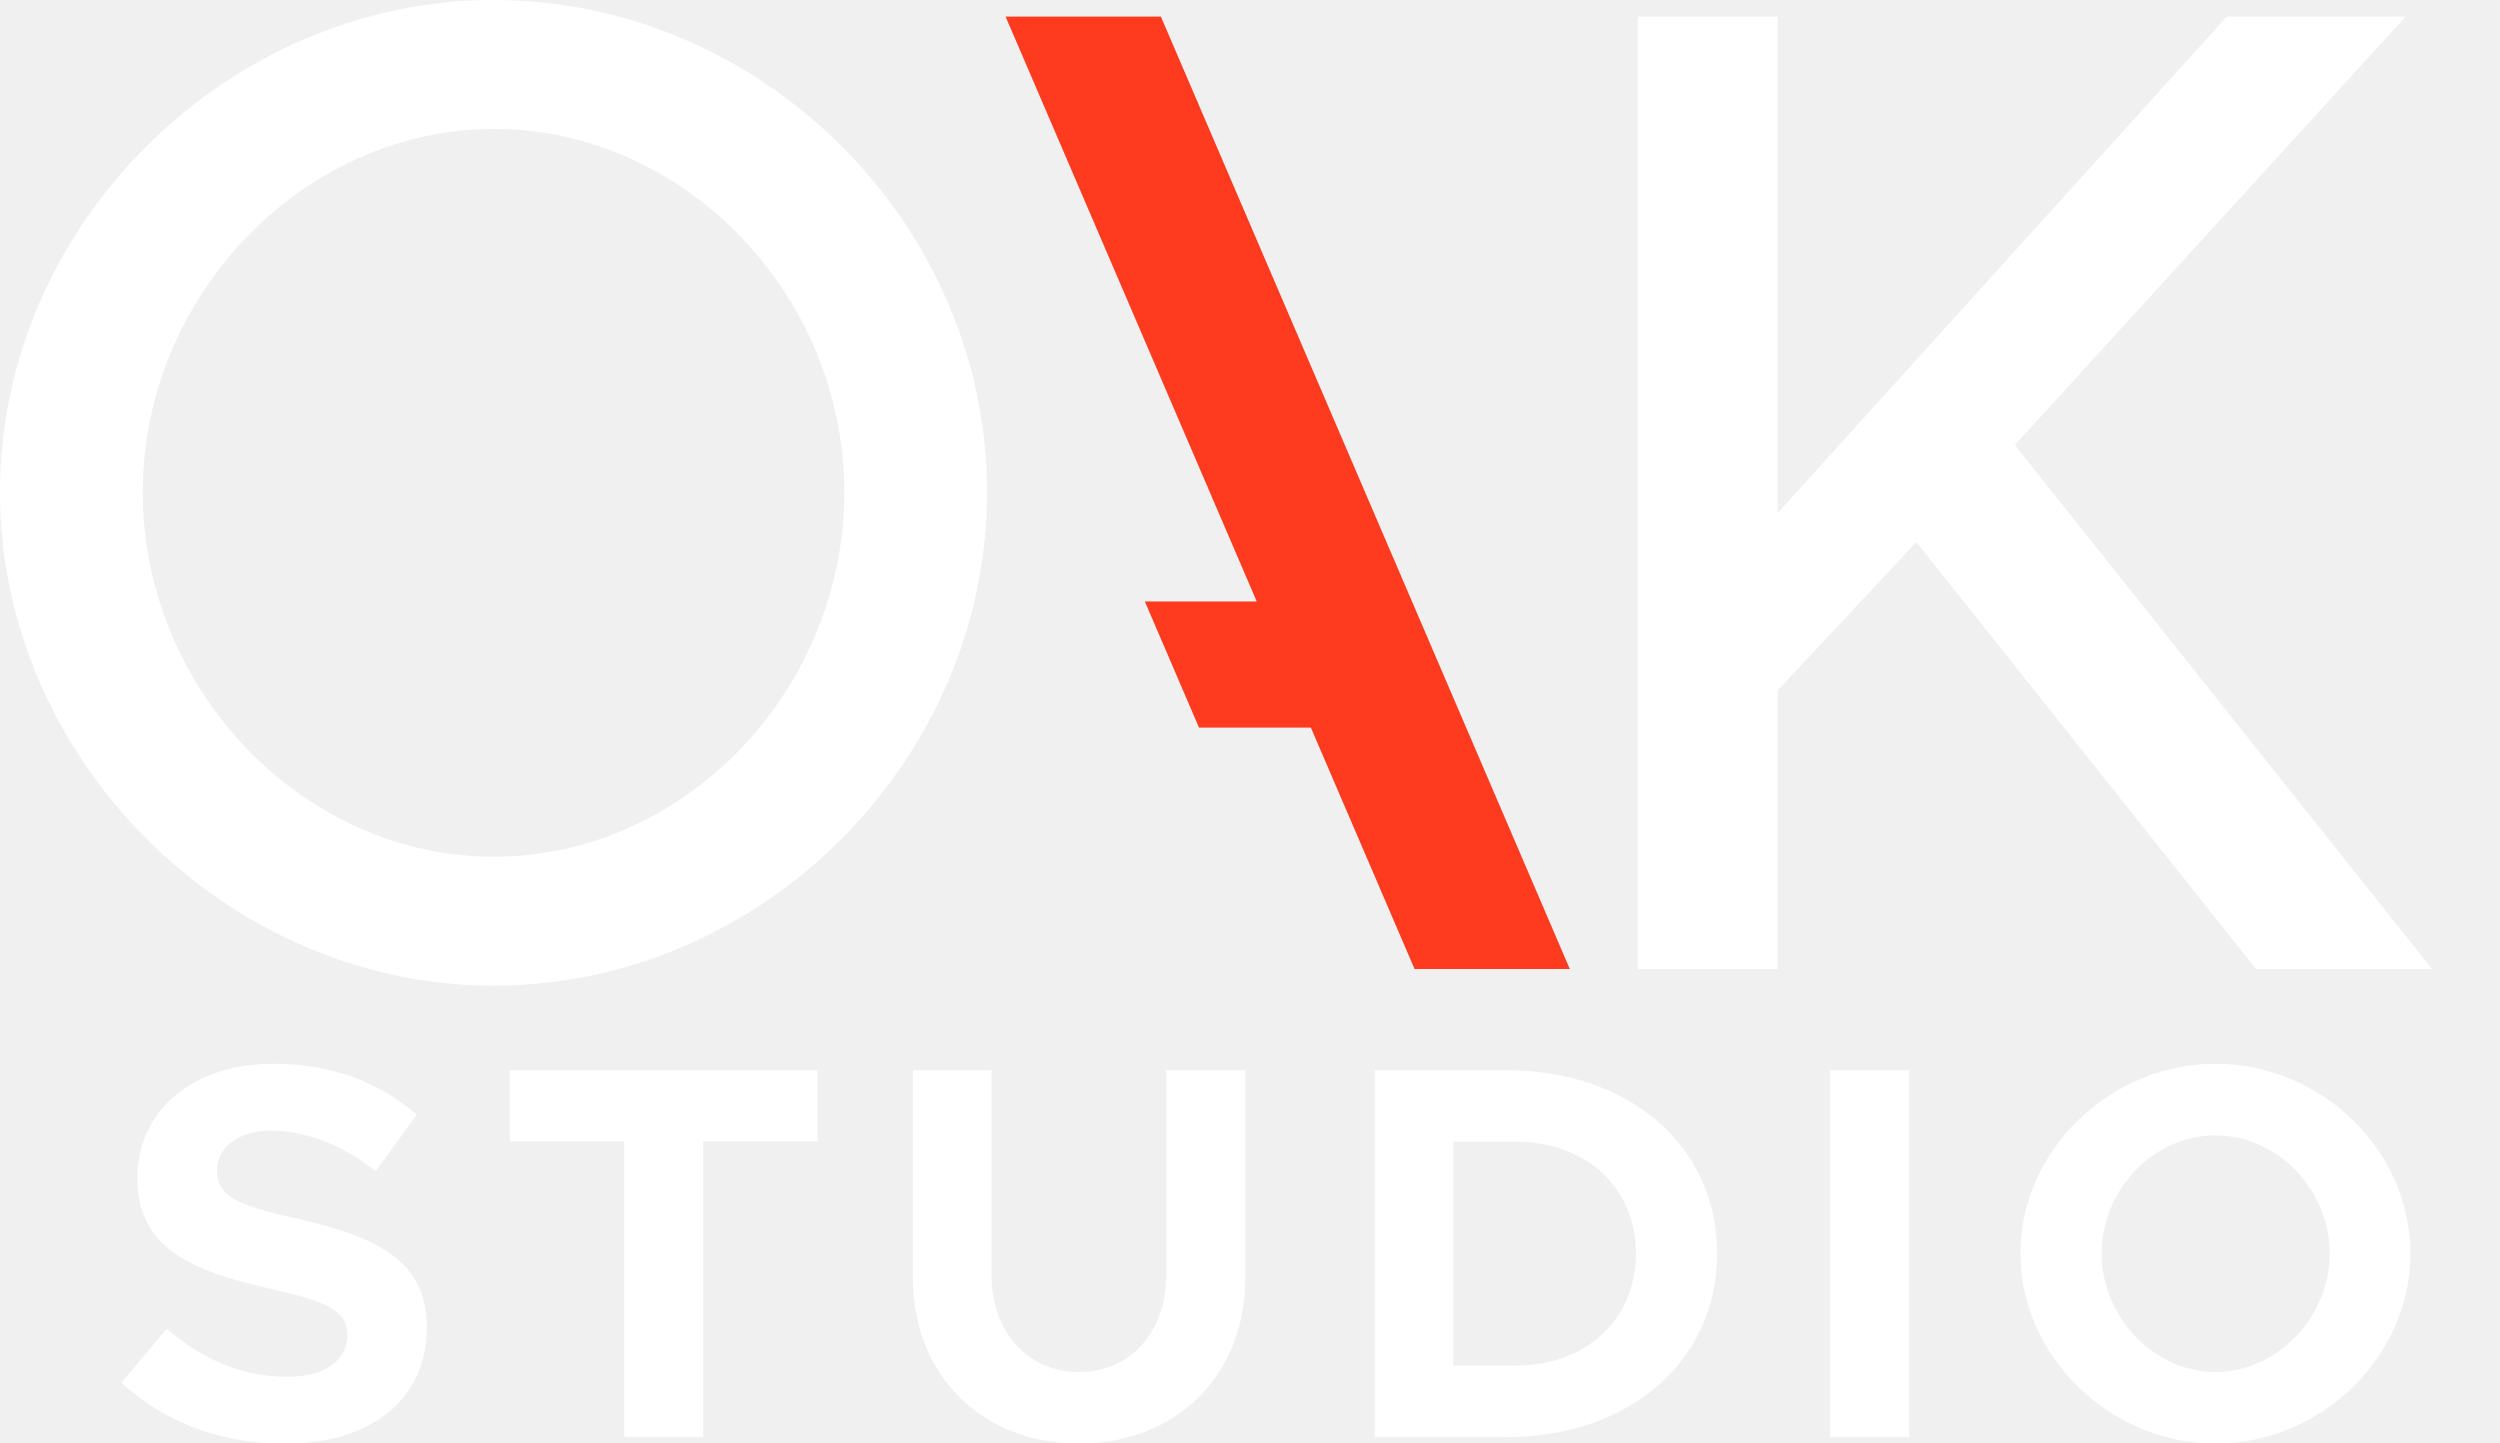
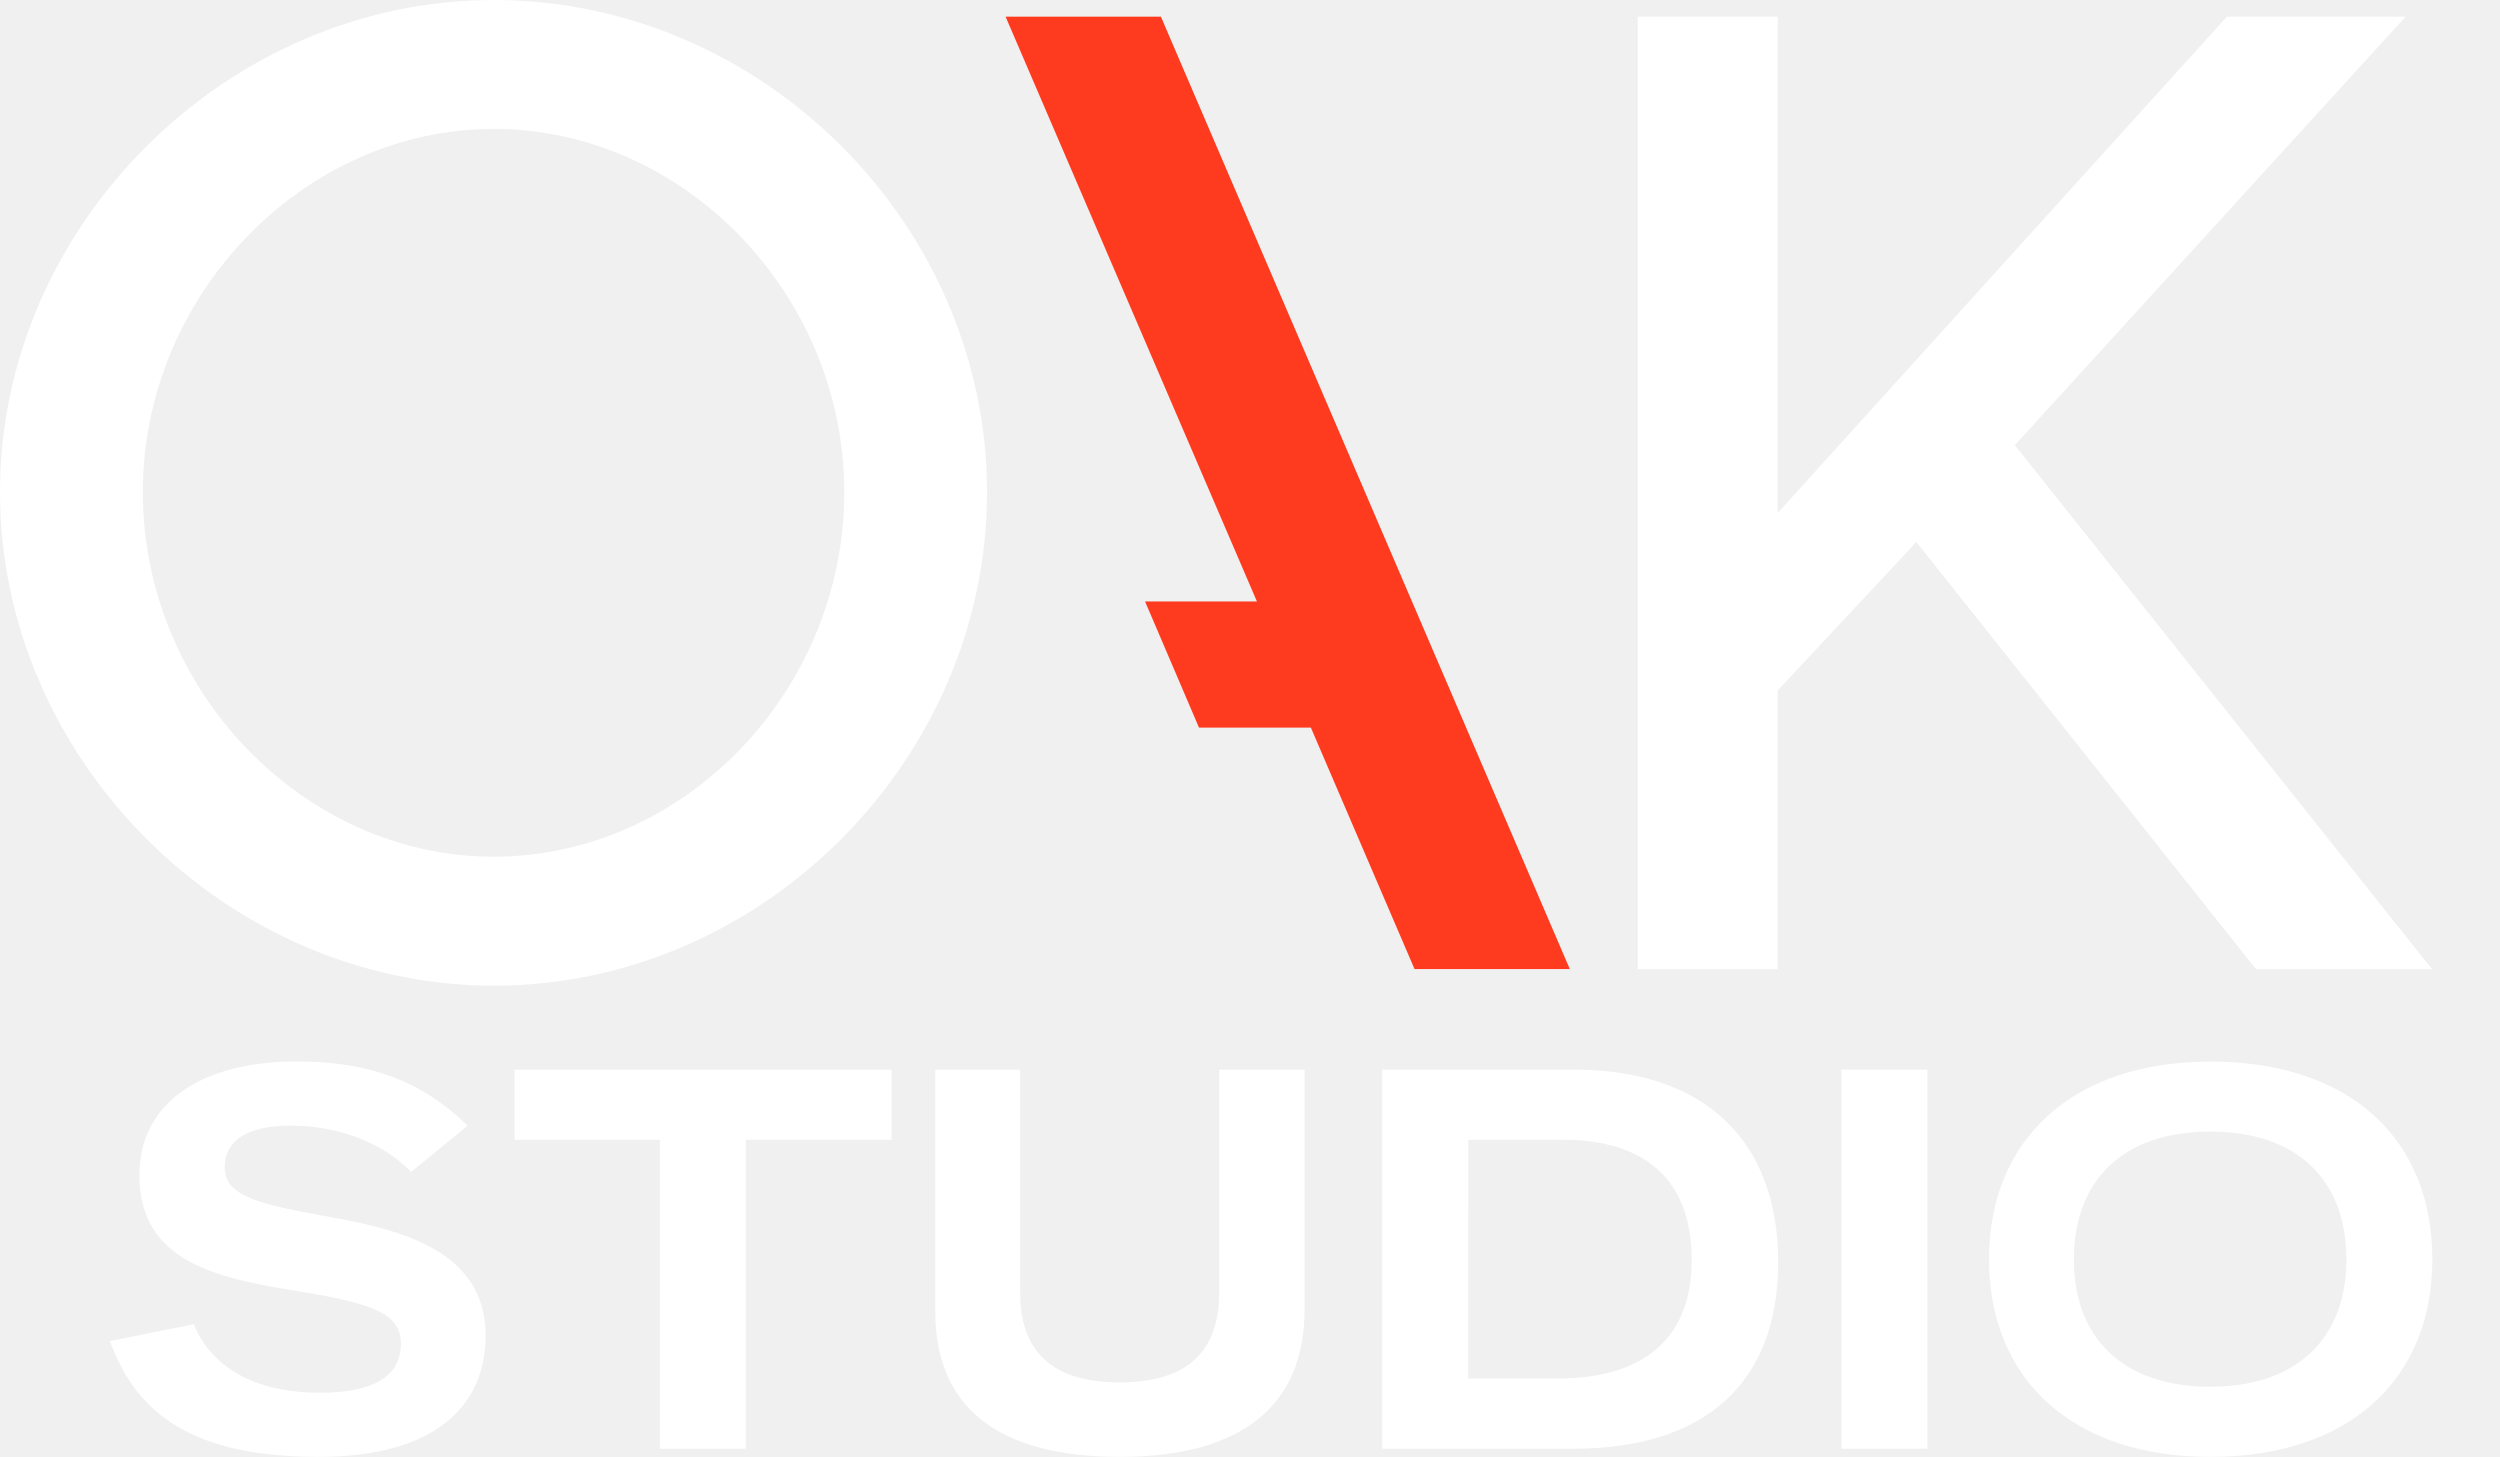
- <svg xmlns="http://www.w3.org/2000/svg" id="Layer_1" data-name="Layer 1" viewBox="0 0 561.34 324">
+ <svg xmlns="http://www.w3.org/2000/svg" id="Layer_1" data-name="Layer 1" viewBox="0 0 555.98 324">
  <defs>
-     <style>.cls-1{fill:#fff;}.cls-2{fill:none;}.cls-3{fill:#fe3b1f;}</style>
+     <style>.cls-1{fill:none;}.cls-2{fill:#fe3b1f;}.cls-3{fill:#fff;}</style>
  </defs>
-   <polygon class="cls-3" points="352.48 217.58 260.66 3.73 225.79 3.73 282.18 135.05 257.06 135.05 269.22 163.38 294.34 163.38 317.62 217.58 352.48 217.58" />
-   <path class="cls-1" d="M0,110.5C0,50.43,51.05,0,110.82,0c60.39,0,110.81,50.43,110.81,110.5S171.21,221.32,110.82,221.32C51.05,221.32,0,170.58,0,110.5Zm189.57,0c0-44.2-35.79-81.55-78.75-81.55C68.17,29,32.06,66.3,32.06,110.5c0,44.51,36.11,81.87,78.76,81.87C153.78,192.37,189.57,155,189.57,110.5ZM367.73,3.73h31.44V115.17L500,3.73h40.15L452.4,99.92l93.69,117.66H506.56l-76.27-95.87L399.17,155v62.57H367.73ZM27.26,310.46l10.19-12.11c7.8,6.71,16.67,10.79,27.11,10.79,8.87,0,13.43-4.08,13.43-9.23,0-5.88-4.8-7.68-17.39-10.56-17.39-4-29.75-8.87-29.75-24.82,0-15.24,12.48-25.67,30.47-25.67,13.43,0,23.87,4.2,32.26,11.39L84.35,263c-7.32-5.88-15.6-9.12-23.51-9.12-7.56,0-12.12,4-12.12,8.88,0,6,4.92,7.91,17.63,10.79,17.76,4,29.51,9.23,29.51,24.47,0,15.71-11.87,26.14-32,26.14C49.56,324.13,36.85,319.34,27.26,310.46Zm112.89-54.21H114.48V240.3h69.09v15.95H157.9v66.44H140.15ZM205,287.07V240.3h17.63v46.05c0,12.72,8.15,21.71,19.67,21.71s19.55-9,19.55-21.71V240.3h17.75v46.77c0,21.71-15.47,37.06-37.3,37.06S205,308.78,205,287.07ZM308.68,240.3h29.5c27.71,0,47.38,17,47.38,41.14s-19.67,41.25-47.38,41.25h-29.5Zm31.78,66.32c15.71,0,26.87-10.43,26.87-25.18s-11.16-25.07-26.87-25.07H326.31v50.25Zm70.45-66.32h17.75v82.39H410.91Zm42.75,41.14c0-23.15,20.15-42.58,43.78-42.58,23.87,0,43.78,19.43,43.78,42.58s-19.91,42.69-43.78,42.69C473.81,324.13,453.66,304.58,453.66,281.44Zm69.45,0c0-14.28-11.75-26.51-25.67-26.51s-25.54,12.23-25.54,26.51,11.75,26.62,25.54,26.62S523.11,295.83,523.11,281.44Z" />
+   <rect class="cls-1" x="540.87" y="3.7" width="15.11" height="211.81" />
+   <path class="cls-2" d="M314.58,215.51l-23.05-53.69H266.65l-12-28.06h24.88L223.63,3.7h34.54l90.94,211.81Z" />
+   <path class="cls-3" d="M24.45,298.24l18.62-3.75c4.24,10.28,14.64,15.24,27.95,15.24,12,0,18.14-3.63,18.14-10.89,0-6.77-6.29-8.95-22.38-11.61C48.52,284.32,31,280.82,31,261.34c0-16,13.67-25.28,35-25.28,16.21,0,27.82,4.36,38,14.27L91.46,260.62c-6.41-6.54-16.21-10.29-26.85-10.29-9.44,0-14.64,3.27-14.64,9.2s5.93,8,21.53,10.76C86.74,273.08,108,277,108,297c0,15.84-11.49,27-37.13,27C41.62,324,30,313.48,24.45,298.24Zm122.3,23.95V253.48h-32.3v-15.6h83.83v15.6H165.86v68.71ZM208,291.7V237.88h18.87v49.47c0,11.25,5.08,20.08,22.14,20.08,16.81,0,22.13-8.59,22.13-20.08V237.88h19V291.1C290.15,312.75,276,324,249,324S208,313,208,291.7Zm99.39,30.49V237.88h42.7c28.67,0,45.36,15.48,45.36,42.82,0,26.85-16.21,41.49-45.6,41.49Zm19.12-15.61h19.71c9.56,0,30-2.05,30-26.37,0-20.92-14.15-26.73-28.43-26.73H326.53Zm83,15.61V237.88h19.11v84.31Zm32.83-42.1c0-26.61,18.51-44,49.23-44,31.09,0,49.36,17.18,49.36,44S522.31,324,491.58,324,442.35,306.7,442.35,280.09Zm79.48,0c0-17.42-10.65-28.43-30.25-28.43s-30.36,11-30.36,28.43,10.89,28.31,30.36,28.31S521.83,297.39,521.83,280.09ZM0,109.45C0,50,50.57,0,109.76,0c59.81,0,109.75,50,109.75,109.45S169.57,219.21,109.76,219.21C50.57,219.21,0,169,0,109.45Zm187.76,0c0-43.78-35.45-80.78-78-80.78-42.24,0-78,37-78,80.78,0,44.08,35.76,81.08,78,81.08C152.31,190.53,187.76,153.53,187.76,109.45ZM364.22,3.7h31.14V114.07L495.25,3.7H535L448.08,99l92.79,116.54H501.72l-75.54-95-30.82,33v62H364.22Z" />
</svg>
